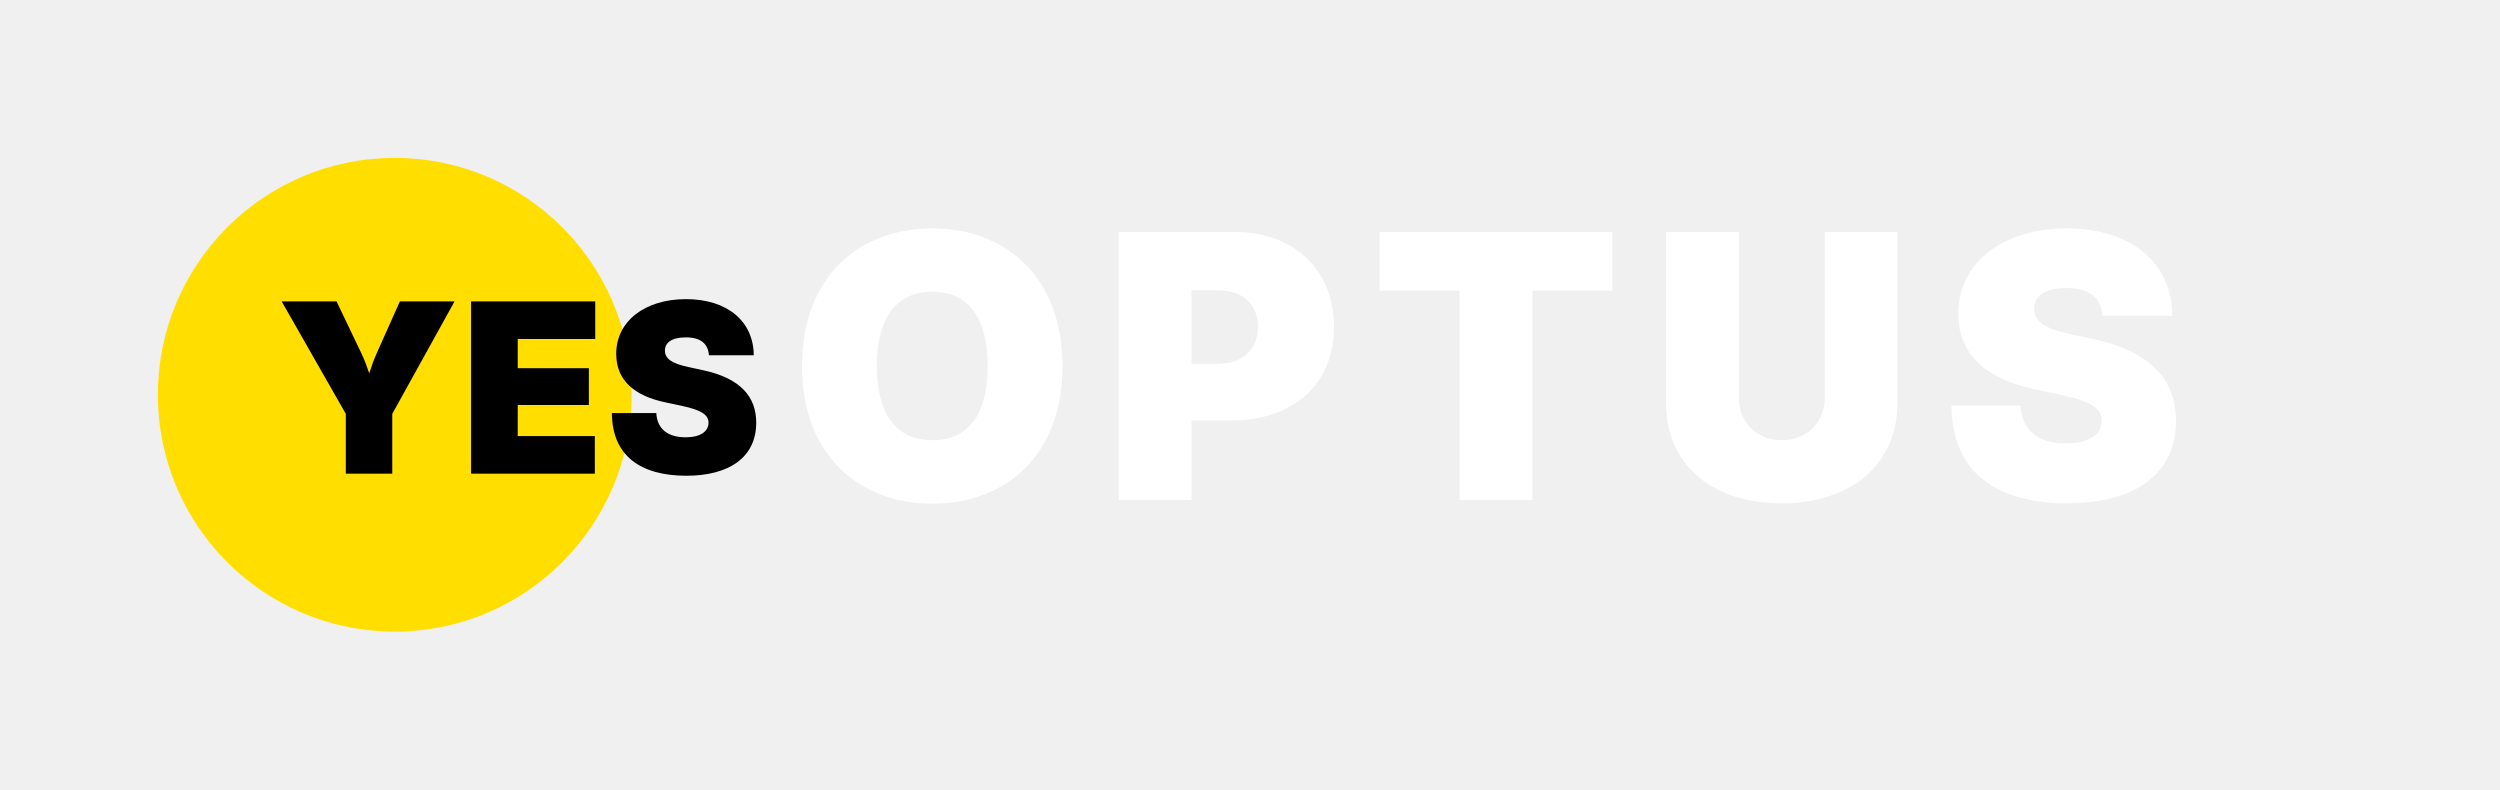
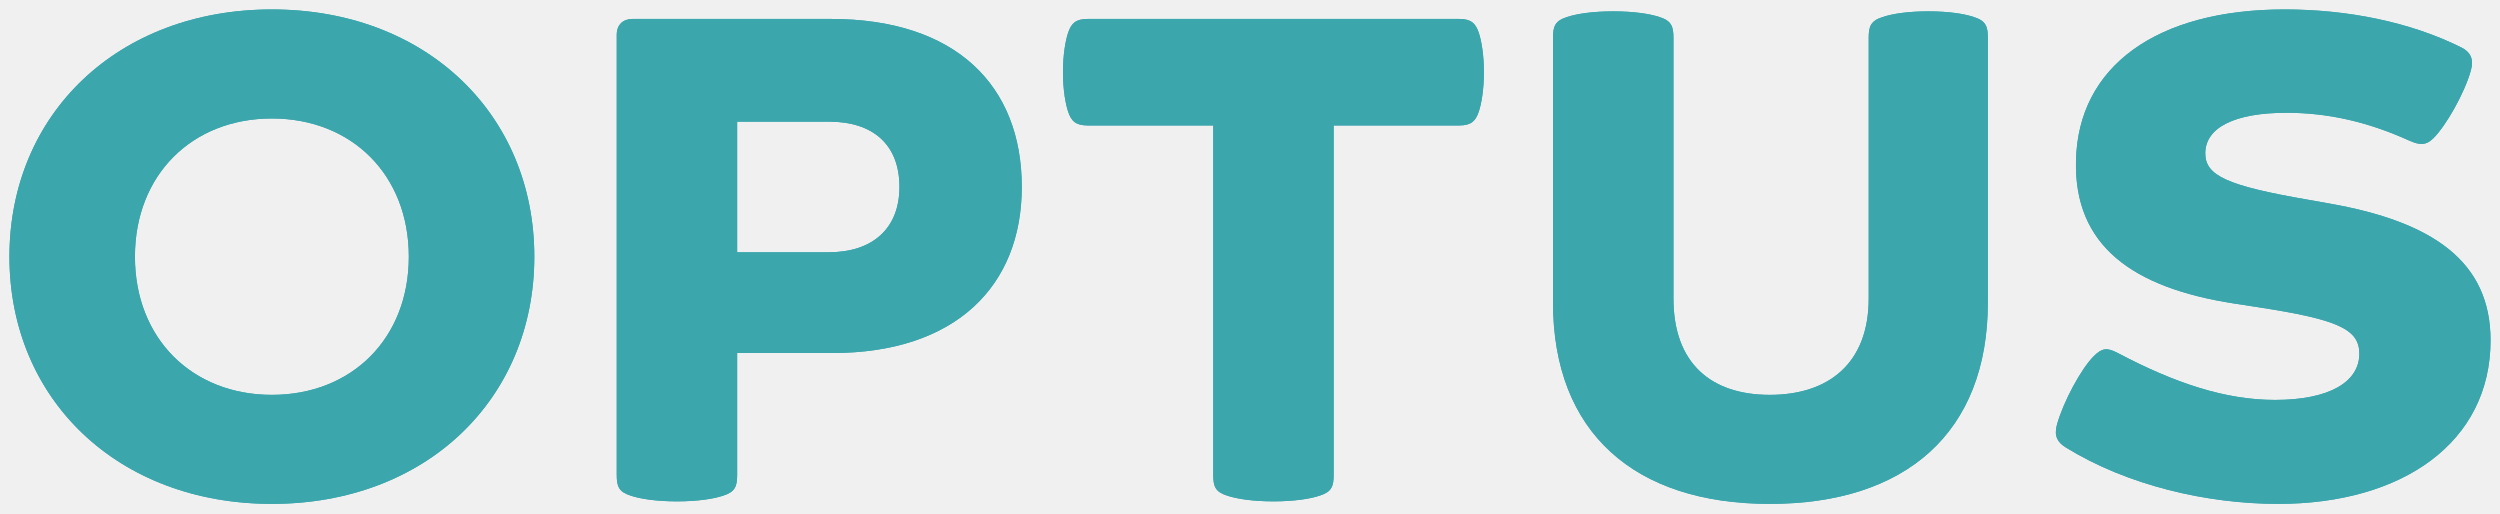
- <svg xmlns="http://www.w3.org/2000/svg" viewBox="0 0 190 60">
-   <circle cx="30" cy="30" r="18" fill="#FFDE00" />
-   <text x="21" y="36" font-family="'Inter', sans-serif" font-weight="900" font-size="18" fill="#000000">YES</text>
-   <text x="60" y="38" font-family="'Inter', sans-serif" font-weight="900" font-size="28" fill="#FFFFFF" letter-spacing="2">OPTUS</text>
+ <svg xmlns="http://www.w3.org/2000/svg" width="132.355" height="27.176" viewBox="0 0 35.019 7.19" version="1.1" id="svg1274">
+   <defs id="defs1268">
+     <clipPath id="clipPath94" clipPathUnits="userSpaceOnUse">
+       <path id="path92" d="m 42.52,27.508 h 98.517 V 47.141 H 42.52 Z" />
+     </clipPath>
+     <clipPath id="clipPath60" clipPathUnits="userSpaceOnUse">
+       <path id="path58" d="m 42.52,27.508 h 98.517 V 47.141 H 42.52 Z" />
+     </clipPath>
+   </defs>
+   <g id="layer1" transform="translate(-100.5514,-181.3915)">
+     <g id="g54" transform="matrix(0.3527778,0,0,-0.3527778,85.68359,198.1541)">
+       <g id="g56" clip-path="url(#clipPath60)">
+         <g id="g62" transform="translate(116.3442,35.6637)">
+           <path d="m 0,0 c 0,-2.592 -1.611,-3.826 -3.927,-3.826 -2.315,0 -3.825,1.234 -3.825,3.826 v 10.345 c 0,0.453 -0.076,0.68 -0.554,0.831 -0.378,0.126 -1.007,0.226 -1.838,0.226 -0.83,0 -1.46,-0.1 -1.837,-0.226 -0.478,-0.151 -0.554,-0.378 -0.554,-0.831 V -0.151 c 0,-5.185 3.247,-8.004 8.608,-8.004 5.387,0 8.659,2.819 8.659,8.004 v 10.496 c 0,0.453 -0.076,0.68 -0.554,0.831 -0.377,0.126 -0.981,0.226 -1.812,0.226 -0.831,0 -1.435,-0.1 -1.812,-0.226 C 0.076,11.025 0,10.798 0,10.345 Z" style="fill:#3ca6ad;fill-opacity:1;fill-rule:nonzero;stroke:none" id="path64" />
+         </g>
+         <g id="g66" transform="translate(92.7093,27.6092)">
+           <path d="m 0,0 c 0.831,0 1.46,0.101 1.837,0.227 0.479,0.151 0.554,0.377 0.554,0.83 v 13.869 h 4.984 c 0.478,0 0.654,0.176 0.78,0.554 0.101,0.302 0.202,0.856 0.202,1.56 0,0.705 -0.101,1.259 -0.202,1.561 -0.126,0.377 -0.302,0.554 -0.78,0.554 h -14.75 c -0.478,0 -0.654,-0.177 -0.78,-0.554 -0.101,-0.302 -0.202,-0.856 -0.202,-1.561 0,-0.704 0.101,-1.258 0.202,-1.56 0.126,-0.378 0.302,-0.554 0.78,-0.554 h 4.984 V 1.057 c 0,-0.453 0.075,-0.679 0.554,-0.83 C -1.46,0.101 -0.831,0 0,0" style="fill:#3ca6ad;fill-opacity:1;fill-rule:nonzero;stroke:none" id="path68" />
+         </g>
+         <g id="g70" transform="translate(52.9402,31.8378)">
+           <path d="m 0,0 c -3.171,0 -5.437,2.24 -5.437,5.487 0,3.247 2.266,5.487 5.437,5.487 3.172,0 5.437,-2.24 5.437,-5.487 C 5.437,2.24 3.172,0 0,0 m 0,15.304 c -6.116,0 -10.421,-4.154 -10.421,-9.817 0,-5.663 4.305,-9.816 10.421,-9.816 6.116,0 10.421,4.153 10.421,9.816 0,5.663 -4.305,9.817 -10.421,9.817" style="fill:#3ca6ad;fill-opacity:1;fill-rule:nonzero;stroke:none" id="path72" />
+         </g>
+         <g id="g74" transform="translate(75.0649,37.5011)">
+           <path d="M 0,0 H -3.65 V 5.185 H 0 C 1.711,5.185 2.794,4.304 2.794,2.592 2.794,0.931 1.711,0 0,0 m 0.076,9.263 h -7.879 c -0.377,0 -0.629,-0.227 -0.629,-0.63 V -8.835 c 0,-0.453 0.075,-0.679 0.554,-0.83 0.377,-0.126 1.007,-0.227 1.837,-0.227 0.831,0 1.46,0.101 1.837,0.227 0.479,0.151 0.554,0.377 0.554,0.83 v 4.833 h 3.776 c 4.908,0 7.526,2.668 7.526,6.594 0,4.028 -2.618,6.671 -7.576,6.671" style="fill:#3ca6ad;fill-opacity:1;fill-rule:nonzero;stroke:none" id="path76" />
+         </g>
+         <g id="g78" transform="translate(124.1722,29.7487)">
+           <path d="m 0,0 c 2.442,-1.51 5.613,-2.24 8.432,-2.24 4.934,0 8.432,2.441 8.432,6.494 0,3.096 -2.24,4.707 -6.418,5.436 L 9.59,9.842 c -3.197,0.553 -4.053,0.956 -4.053,1.837 0,1.032 1.183,1.611 3.222,1.611 1.636,0 3.222,-0.353 4.883,-1.108 0.403,-0.176 0.655,-0.201 0.957,0.101 0.503,0.503 1.233,1.787 1.485,2.693 0.126,0.453 -0.025,0.73 -0.378,0.906 -2.013,1.007 -4.505,1.511 -7.022,1.511 -5.085,0 -8.206,-2.266 -8.281,-6.016 C 0.327,8.029 2.618,6.343 6.695,5.714 L 7.677,5.563 C 10.773,5.084 11.654,4.707 11.654,3.725 11.654,2.592 10.446,1.888 8.306,1.888 6.343,1.888 4.355,2.542 2.064,3.75 1.636,3.977 1.435,3.952 1.108,3.624 0.604,3.121 -0.101,1.812 -0.353,0.906 -0.478,0.453 -0.327,0.201 0,0" style="fill:#3ca6ad;fill-opacity:1;fill-rule:nonzero;stroke:none" id="path80" />
+         </g>
+       </g>
+     </g>
+     <g id="g88" transform="matrix(0.3527778,0,0,-0.3527778,85.68359,198.1541)">
+       <g id="g90" clip-path="url(#clipPath94)">
+         <g id="g96" transform="translate(116.3442,35.6637)">
+           <path d="m 0,0 c 0,-2.592 -1.611,-3.826 -3.927,-3.826 -2.315,0 -3.825,1.234 -3.825,3.826 v 10.345 c 0,0.453 -0.076,0.68 -0.554,0.831 -0.378,0.126 -1.007,0.226 -1.838,0.226 -0.83,0 -1.46,-0.1 -1.837,-0.226 -0.478,-0.151 -0.554,-0.378 -0.554,-0.831 V -0.151 c 0,-5.185 3.247,-8.004 8.608,-8.004 5.387,0 8.659,2.819 8.659,8.004 v 10.496 c 0,0.453 -0.076,0.68 -0.554,0.831 -0.377,0.126 -0.981,0.226 -1.812,0.226 -0.831,0 -1.435,-0.1 -1.812,-0.226 C 0.076,11.025 0,10.798 0,10.345 Z" style="fill:#3ca6ad;fill-opacity:1;fill-rule:nonzero;stroke:none" id="path98" />
+         </g>
+         <g id="g100" transform="translate(92.7093,27.6092)">
+           <path d="m 0,0 c 0.831,0 1.46,0.101 1.837,0.227 0.479,0.151 0.554,0.377 0.554,0.83 v 13.869 h 4.984 c 0.478,0 0.654,0.176 0.78,0.554 0.101,0.302 0.202,0.856 0.202,1.56 0,0.705 -0.101,1.259 -0.202,1.561 -0.126,0.377 -0.302,0.554 -0.78,0.554 h -14.75 c -0.478,0 -0.654,-0.177 -0.78,-0.554 -0.101,-0.302 -0.202,-0.856 -0.202,-1.561 0,-0.704 0.101,-1.258 0.202,-1.56 0.126,-0.378 0.302,-0.554 0.78,-0.554 h 4.984 V 1.057 c 0,-0.453 0.075,-0.679 0.554,-0.83 C -1.46,0.101 -0.831,0 0,0" style="fill:#3ca6ad;fill-opacity:1;fill-rule:nonzero;stroke:none" id="path102" />
+         </g>
+         <g id="g104" transform="translate(52.9402,31.8378)">
+           <path d="m 0,0 c -3.171,0 -5.437,2.24 -5.437,5.487 0,3.247 2.266,5.487 5.437,5.487 3.172,0 5.437,-2.24 5.437,-5.487 C 5.437,2.24 3.172,0 0,0 m 0,15.304 c -6.116,0 -10.421,-4.154 -10.421,-9.817 0,-5.663 4.305,-9.816 10.421,-9.816 6.116,0 10.421,4.153 10.421,9.816 0,5.663 -4.305,9.817 -10.421,9.817" style="fill:#3ca6ad;fill-opacity:1;fill-rule:nonzero;stroke:none" id="path106" />
+         </g>
+         <g id="g108" transform="translate(75.0649,37.5011)">
+           <path d="M 0,0 H -3.65 V 5.185 H 0 C 1.711,5.185 2.794,4.304 2.794,2.592 2.794,0.931 1.711,0 0,0 m 0.076,9.263 h -7.879 c -0.377,0 -0.629,-0.227 -0.629,-0.63 V -8.835 c 0,-0.453 0.075,-0.679 0.554,-0.83 0.377,-0.126 1.007,-0.227 1.837,-0.227 0.831,0 1.46,0.101 1.837,0.227 0.479,0.151 0.554,0.377 0.554,0.83 v 4.833 h 3.776 c 4.908,0 7.526,2.668 7.526,6.594 0,4.028 -2.618,6.671 -7.576,6.671" style="fill:#3ca6ad;fill-opacity:1;fill-rule:nonzero;stroke:none" id="path110" />
+         </g>
+         <g id="g112" transform="translate(124.1722,29.7487)">
+           <path d="m 0,0 c 2.442,-1.51 5.613,-2.24 8.432,-2.24 4.934,0 8.432,2.441 8.432,6.494 0,3.096 -2.24,4.707 -6.418,5.436 L 9.59,9.842 c -3.197,0.553 -4.053,0.956 -4.053,1.837 0,1.032 1.183,1.611 3.222,1.611 1.636,0 3.222,-0.353 4.883,-1.108 0.403,-0.176 0.655,-0.201 0.957,0.101 0.503,0.503 1.233,1.787 1.485,2.693 0.126,0.453 -0.025,0.73 -0.378,0.906 -2.013,1.007 -4.505,1.511 -7.022,1.511 -5.085,0 -8.206,-2.266 -8.281,-6.016 C 0.327,8.029 2.618,6.343 6.695,5.714 L 7.677,5.563 C 10.773,5.084 11.654,4.707 11.654,3.725 11.654,2.592 10.446,1.888 8.306,1.888 6.343,1.888 4.355,2.542 2.064,3.75 1.636,3.977 1.435,3.952 1.108,3.624 0.604,3.121 -0.101,1.812 -0.353,0.906 -0.478,0.453 -0.327,0.201 0,0" style="fill:#3ca6ad;fill-opacity:1;fill-rule:nonzero;stroke:none" id="path114" />
+         </g>
+       </g>
+     </g>
+   </g>
</svg>
